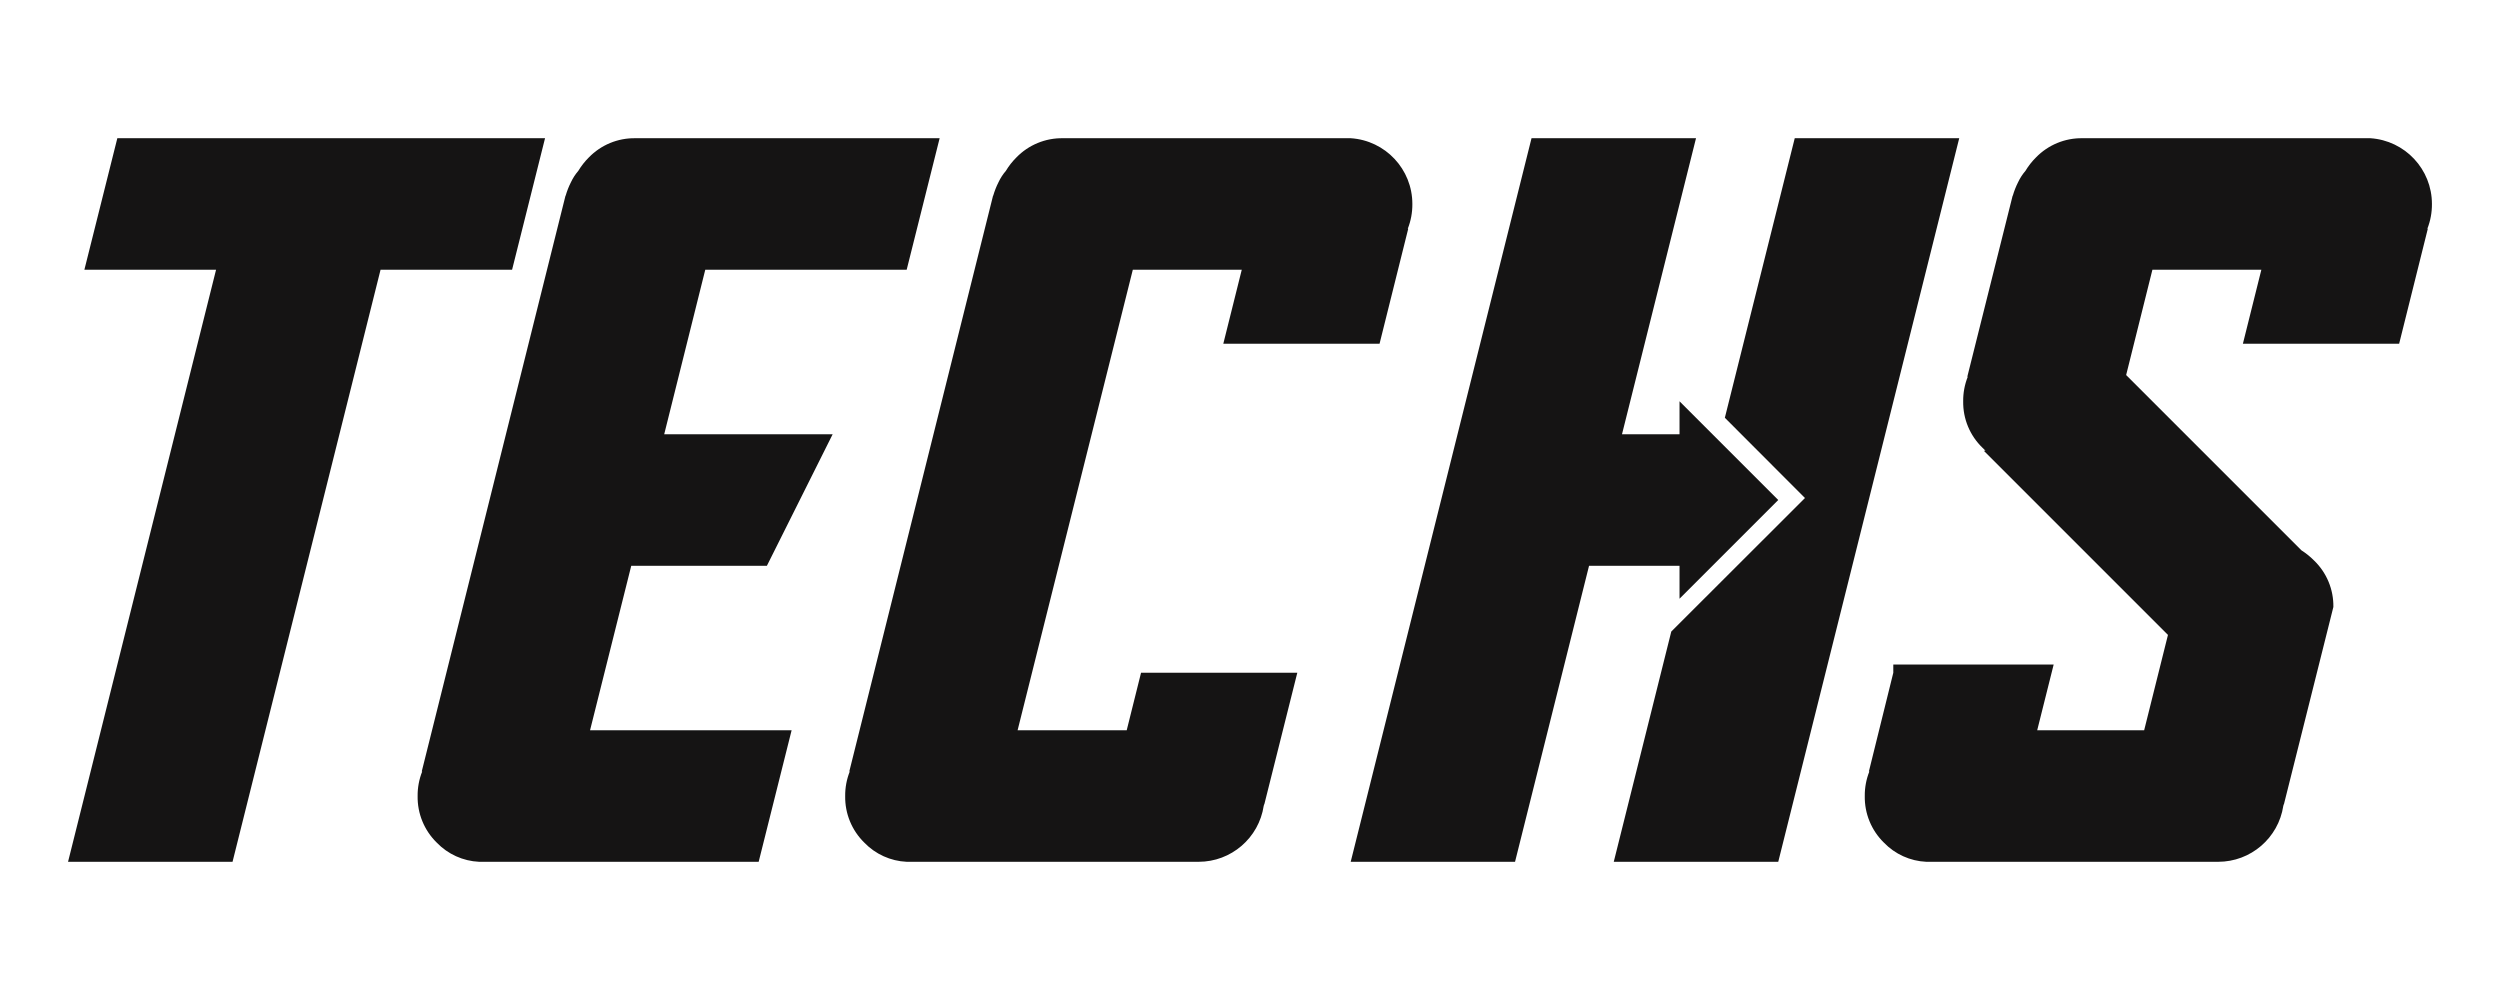
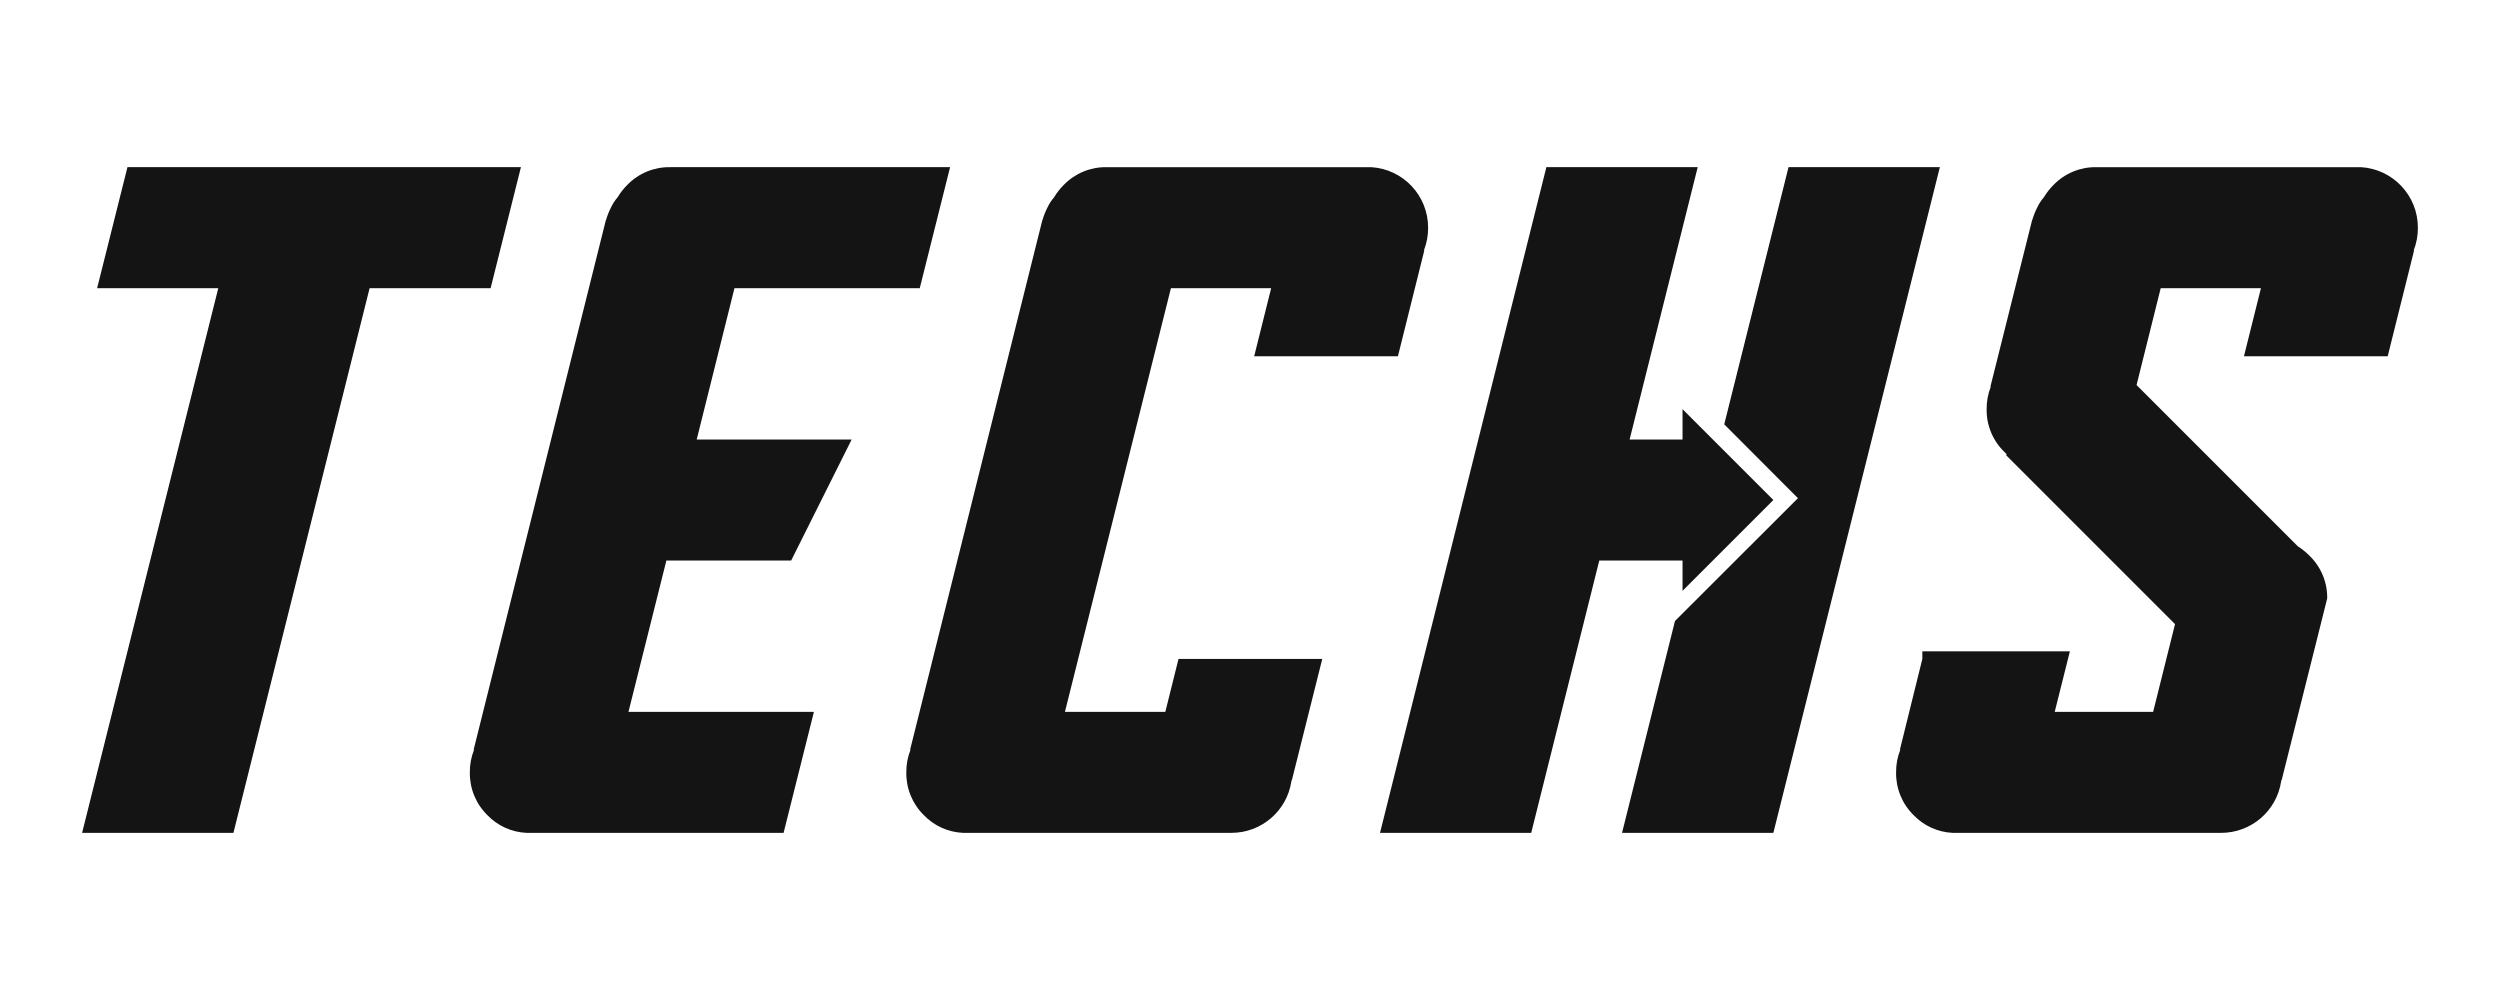
<svg xmlns="http://www.w3.org/2000/svg" viewBox="0 0 2000 800">
  <defs>
    <style>
      .cls-1 {
        fill: #151414;
        fill-rule: evenodd;
      }
    </style>
  </defs>
-   <path id="TECHS_svg" class="cls-1" d="M185.922,689.359L304.33,215.726H409.555L435.922,110.5H93.759L67.392,215.726H172.739L54.33,689.359H185.922Zm420.9,0,26.368-105.225H471.933l32.959-131.591h108.52l52.612-105.225H531.259L564.1,215.726H725.229L751.6,110.5H508.188a50.713,50.713,0,0,0-37.232,15.38,54.948,54.948,0,0,0-8.423,10.743,39.33,39.33,0,0,0-5.859,9.033,61.64,61.64,0,0,0-4.273,10.864h-0.122L337.289,617.093h0.366a51.839,51.839,0,0,0-3.662,19.654,50.917,50.917,0,0,0,15.259,37.231,50.234,50.234,0,0,0,33.936,15.381H606.82Zm351.929,0a52.69,52.69,0,0,0,52.121-44.8,7.021,7.021,0,0,0,.37-1.221h0.12l26.37-105.224h-125l-11.474,46.02H813.973l92.164-368.408H993.3l-14.771,59.2h125l22.95-92.041h-0.36a52.778,52.778,0,0,0,3.66-19.775,52.7,52.7,0,0,0-49.32-52.612H850.228A50.713,50.713,0,0,0,813,125.882a54.91,54.91,0,0,0-8.423,10.743,39.33,39.33,0,0,0-5.859,9.033,61.64,61.64,0,0,0-4.273,10.864H794.32L679.33,617.093H679.7a51.839,51.839,0,0,0-3.662,19.654,50.917,50.917,0,0,0,15.259,37.231,50.234,50.234,0,0,0,33.935,15.381H958.749Zm253.171,0,59.21-236.816h72.38V478.91l78.98-78.98-78.98-78.979v26.367h-46.02L1356.7,110.5H1225.11L1080.45,689.359h131.47Zm210.57,0L1567.27,110.5H1435.68l-55.91,223.632,64.09,64.209L1336.92,505.155l-46.02,184.2h131.59Zm351.93,0a52.712,52.712,0,0,0,52.13-44.8,6.976,6.976,0,0,0,.36-1.221h0.12L1866.59,485.5a50.5,50.5,0,0,0-15.51-37.232,57.061,57.061,0,0,0-10.01-8.057L1700.81,299.955l21-84.229h87.16l-14.77,59.2h125l22.95-92.041h-0.37a52.778,52.778,0,0,0,3.66-19.775,52.7,52.7,0,0,0-49.31-52.612H1665.9a50.7,50.7,0,0,0-37.23,15.38,54.555,54.555,0,0,0-8.42,10.743,39.265,39.265,0,0,0-5.86,9.033,60.871,60.871,0,0,0-4.27,10.864h-0.13L1573.74,301.3h0.36a51.858,51.858,0,0,0-3.66,19.654,50.5,50.5,0,0,0,15.51,37.231,29.526,29.526,0,0,0,2.32,2.32h-1.35L1734.26,507.84l-19.04,76.294h-85.57l13.18-52.612h-128.3v6.592L1495,617.093h0.37a51.858,51.858,0,0,0-3.66,19.654,50.887,50.887,0,0,0,15.26,37.231,50.23,50.23,0,0,0,33.93,15.381h233.52Z" transform="translate(0.108 0.078)" />
+   <path id="TECHS_svg" class="cls-1" d="M187.186,666.359L296.121,230.617h96.807l24.258-96.807H102.4L78.138,230.617h96.919L66.121,666.359H187.186Zm440.126,0,24.258-96.807H503.216l30.322-121.064h99.839l48.4-96.807H557.8l30.21-121.064H736.248l24.258-96.807H536.57a46.656,46.656,0,0,0-34.253,14.15,50.625,50.625,0,0,0-7.749,9.883,36.234,36.234,0,0,0-5.39,8.311,56.65,56.65,0,0,0-3.931,10h-0.112L379.344,599.875h0.337a47.678,47.678,0,0,0-3.369,18.081,46.843,46.843,0,0,0,14.038,34.253,46.221,46.221,0,0,0,31.22,14.15H627.312Zm358.275,0a48.476,48.476,0,0,0,47.953-41.216,6.8,6.8,0,0,0,.34-1.123h0.11l24.26-96.807h-115l-10.557,42.339h-80.3l84.79-338.935h80.186l-13.59,54.468h115l21.11-84.678h-0.33a48.656,48.656,0,0,0,3.37-18.194,48.48,48.48,0,0,0-45.38-48.4h-211.8A46.656,46.656,0,0,0,851.5,147.96a50.549,50.549,0,0,0-7.749,9.883,36.2,36.2,0,0,0-5.391,8.311,56.648,56.648,0,0,0-3.93,10h-0.112L728.522,599.875h0.336a47.678,47.678,0,0,0-3.369,18.081,46.847,46.847,0,0,0,14.038,34.253,46.226,46.226,0,0,0,31.221,14.15H985.587Zm239.823,0,54.46-217.871h66.6v24.258l72.66-72.661-72.66-72.662v24.258h-42.34L1358.6,133.81H1237.54L1104.45,666.359h120.96Zm193.72,0,133.2-532.549H1431.26l-51.43,205.742,58.96,59.073-98.38,98.266-42.34,169.468h121.06Zm358.28,0a48.476,48.476,0,0,0,47.95-41.216,6.8,6.8,0,0,0,.34-1.123h0.11l36.39-145.21a46.474,46.474,0,0,0-14.27-34.253,52.938,52.938,0,0,0-9.2-7.412L1709.69,308.107l19.31-77.49h80.19l-13.59,54.468h115l21.11-84.678h-0.33a48.656,48.656,0,0,0,3.37-18.194,48.48,48.48,0,0,0-45.38-48.4h-211.8a46.67,46.67,0,0,0-34.26,14.15,50.347,50.347,0,0,0-7.74,9.883,35.938,35.938,0,0,0-5.39,8.311,56.283,56.283,0,0,0-3.94,10h-0.11l-33.35,133.193h0.33a47.8,47.8,0,0,0-3.36,18.081,46.46,46.46,0,0,0,14.26,34.253,27.491,27.491,0,0,0,2.13,2.134h-1.23l135.55,135.552-17.52,70.19h-78.73l12.13-48.4H1538.31v6.064l-17.97,72.662h0.34a47.6,47.6,0,0,0-3.37,18.081,46.841,46.841,0,0,0,14.04,34.253,46.211,46.211,0,0,0,31.22,14.15h214.84Z" transform="translate(-0.438 -0.078)" />
</svg>
